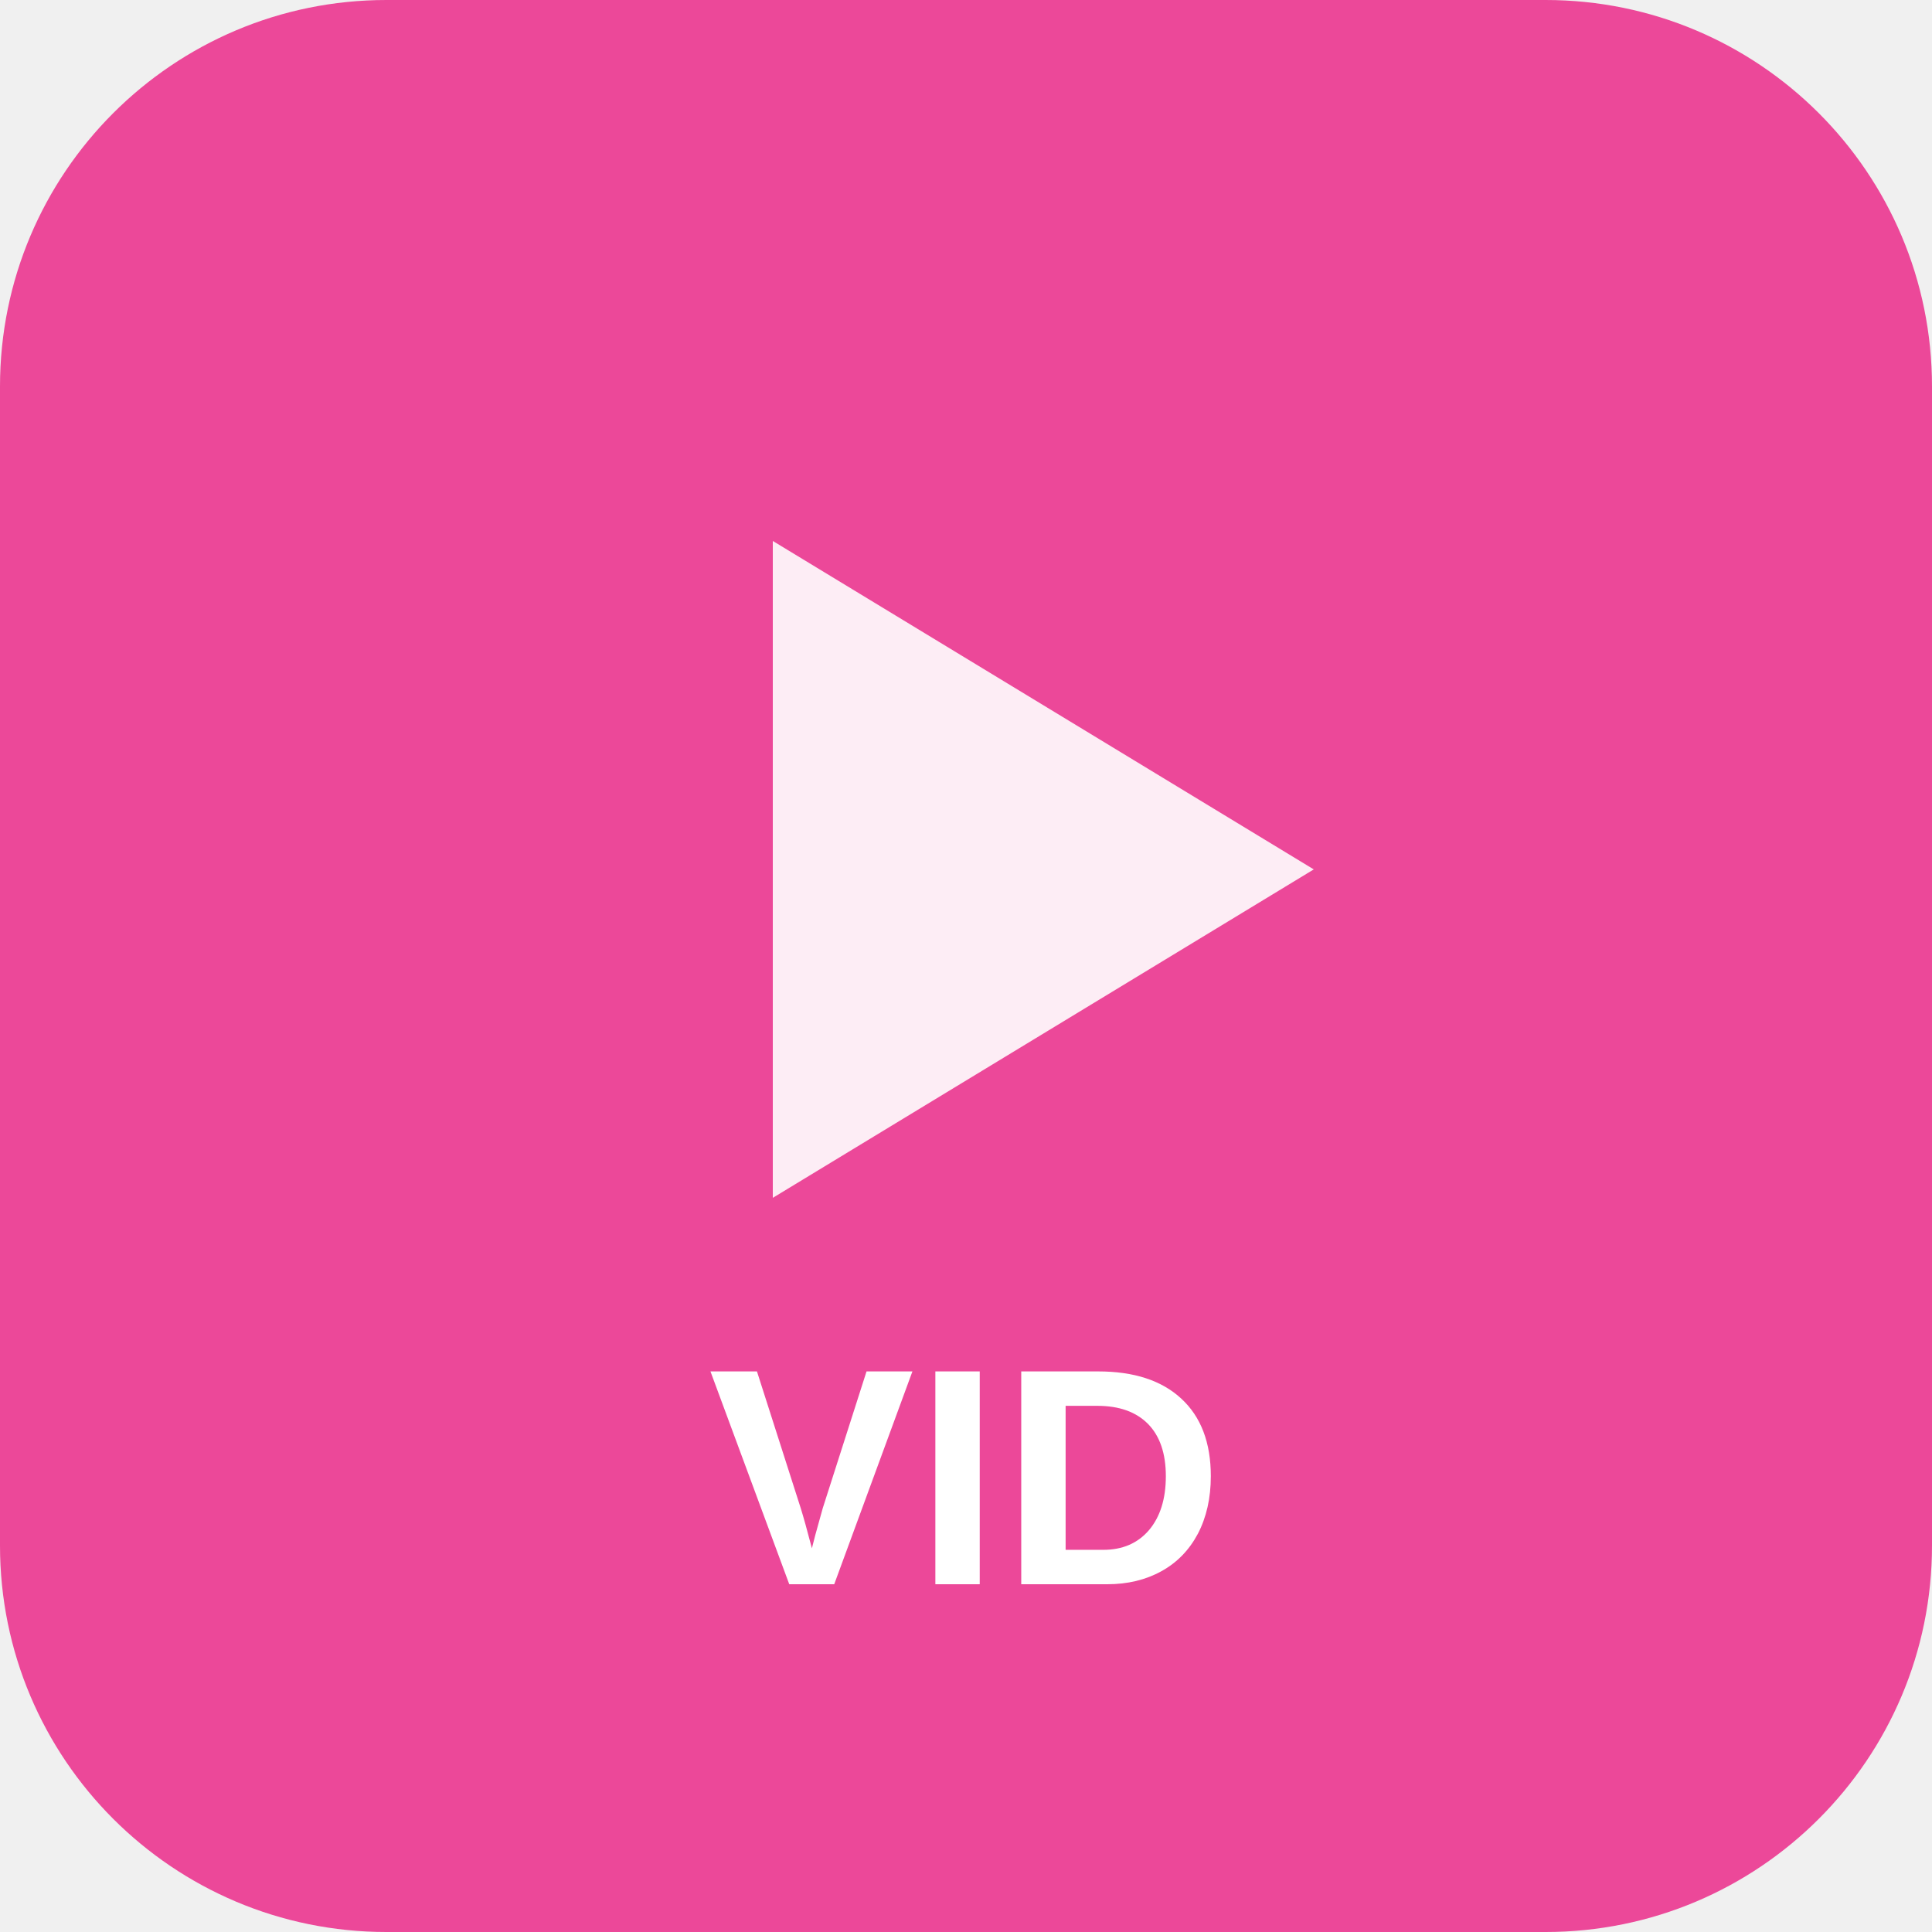
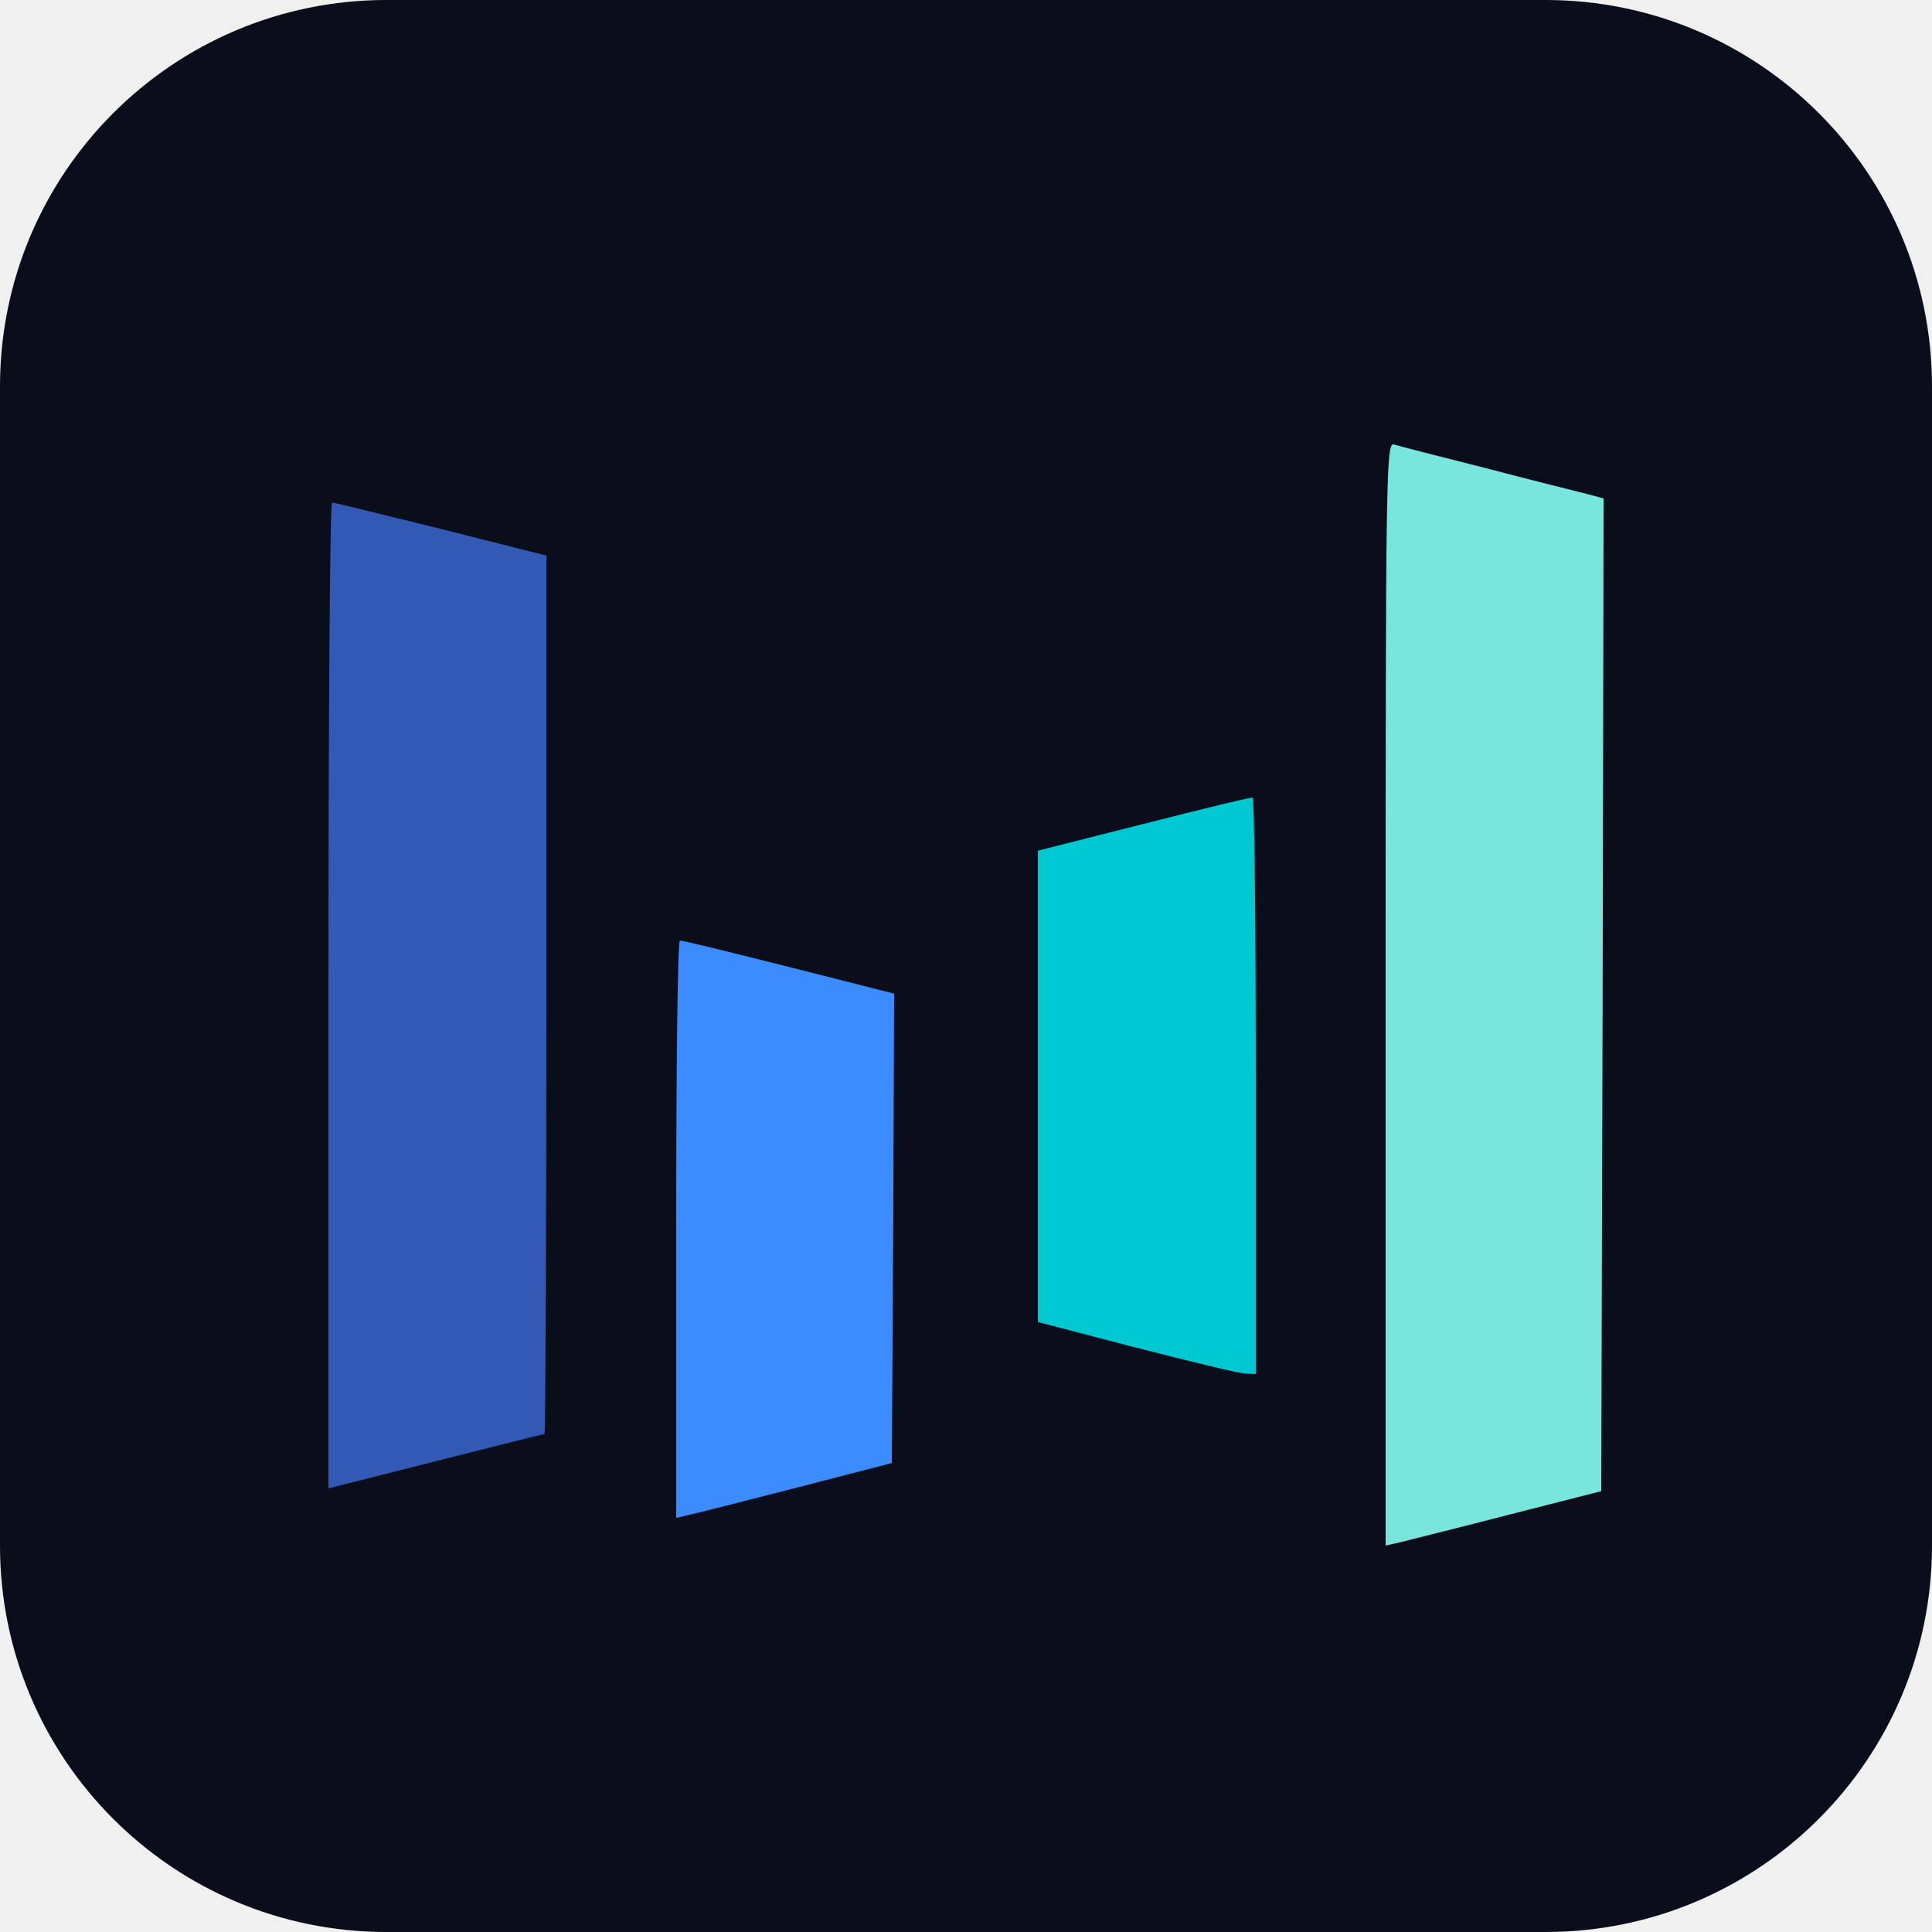
- <svg xmlns="http://www.w3.org/2000/svg" viewBox="0 0 100 100" fill="none">
-   <rect width="100" height="100" rx="20" fill="#EC4899" />
-   <polygon points="40,28 40,62 68,45" fill="white" opacity="0.9" />
-   <text x="50" y="82" font-family="Arial,sans-serif" font-size="16" font-weight="bold" fill="white" text-anchor="middle">VID</text>
+ <svg xmlns="http://www.w3.org/2000/svg" viewBox="0 0 100 100">
+   <rect width="100" height="100" rx="20" fill="#0A0E1A" />
+   <g transform="translate(14, 14) scale(3)">
+     <path d="M14.944 18.587l-1.704-.445V10.01l1.824-.462c1-.254 1.84-.461 1.88-.453.032 0 .056 2.235.056 4.972v4.973l-.176-.008c-.104 0-.952-.207-1.88-.446z" fill="#00C8D2" fill-rule="nonzero" />
+     <path d="M7 16.542c0-2.736.024-4.98.064-4.98.032-.008.872.2 1.88.454l1.816.461-.016 4.05-.024 4.049-1.632.422c-.896.23-1.736.445-1.856.469L7 21.523v-4.98z" fill="#3C8CFF" fill-rule="nonzero" />
+     <path d="M19.24 12.477c0-9.03.008-9.515.144-9.475.072.024.784.207 1.576.406.792.207 1.576.405 1.744.445l.296.08-.016 8.56-.024 8.568-1.624.414c-.888.23-1.728.437-1.856.47l-.24.055v-9.523z" fill="#78E6DC" fill-rule="nonzero" />
+     <path d="M1 12.509c0-4.678.024-8.505.064-8.505.032 0 .872.207 1.872.454l1.824.461v7.582c0 4.16-.016 7.574-.032 7.574-.024 0-.872.215-1.88.47L1 21.013v-8.505z" fill="#325AB4" />
+   </g>
</svg>
